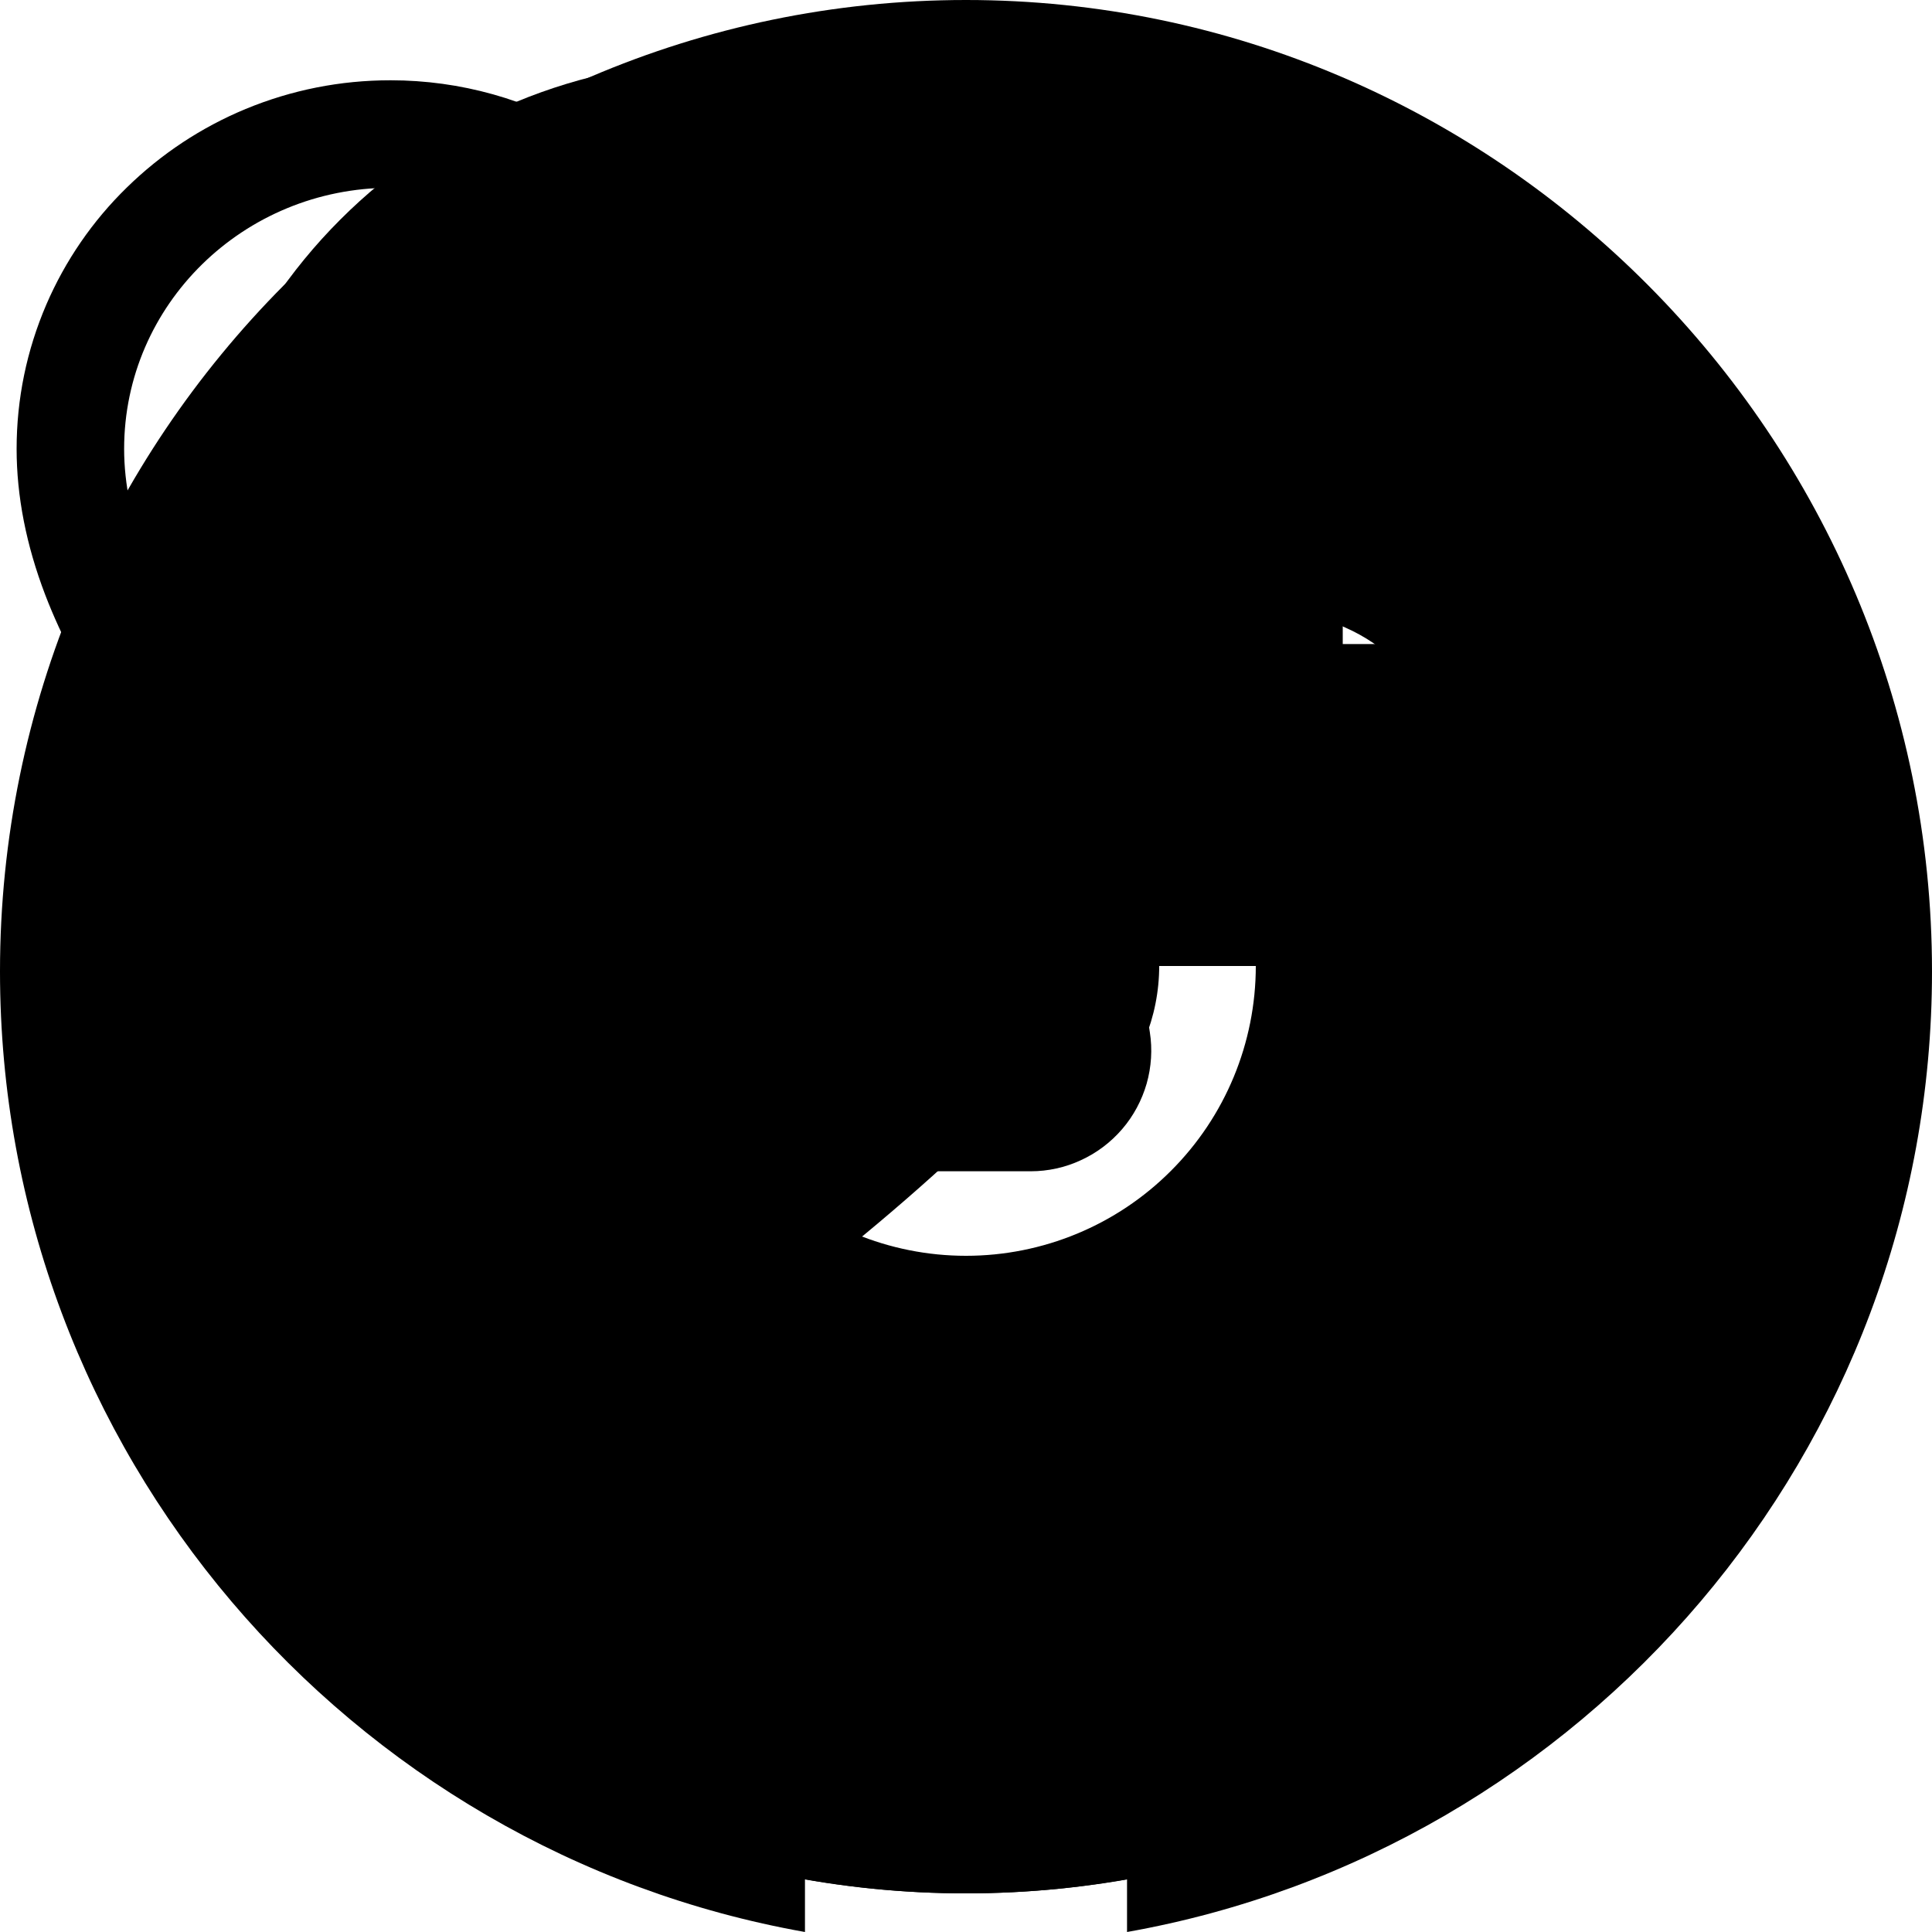
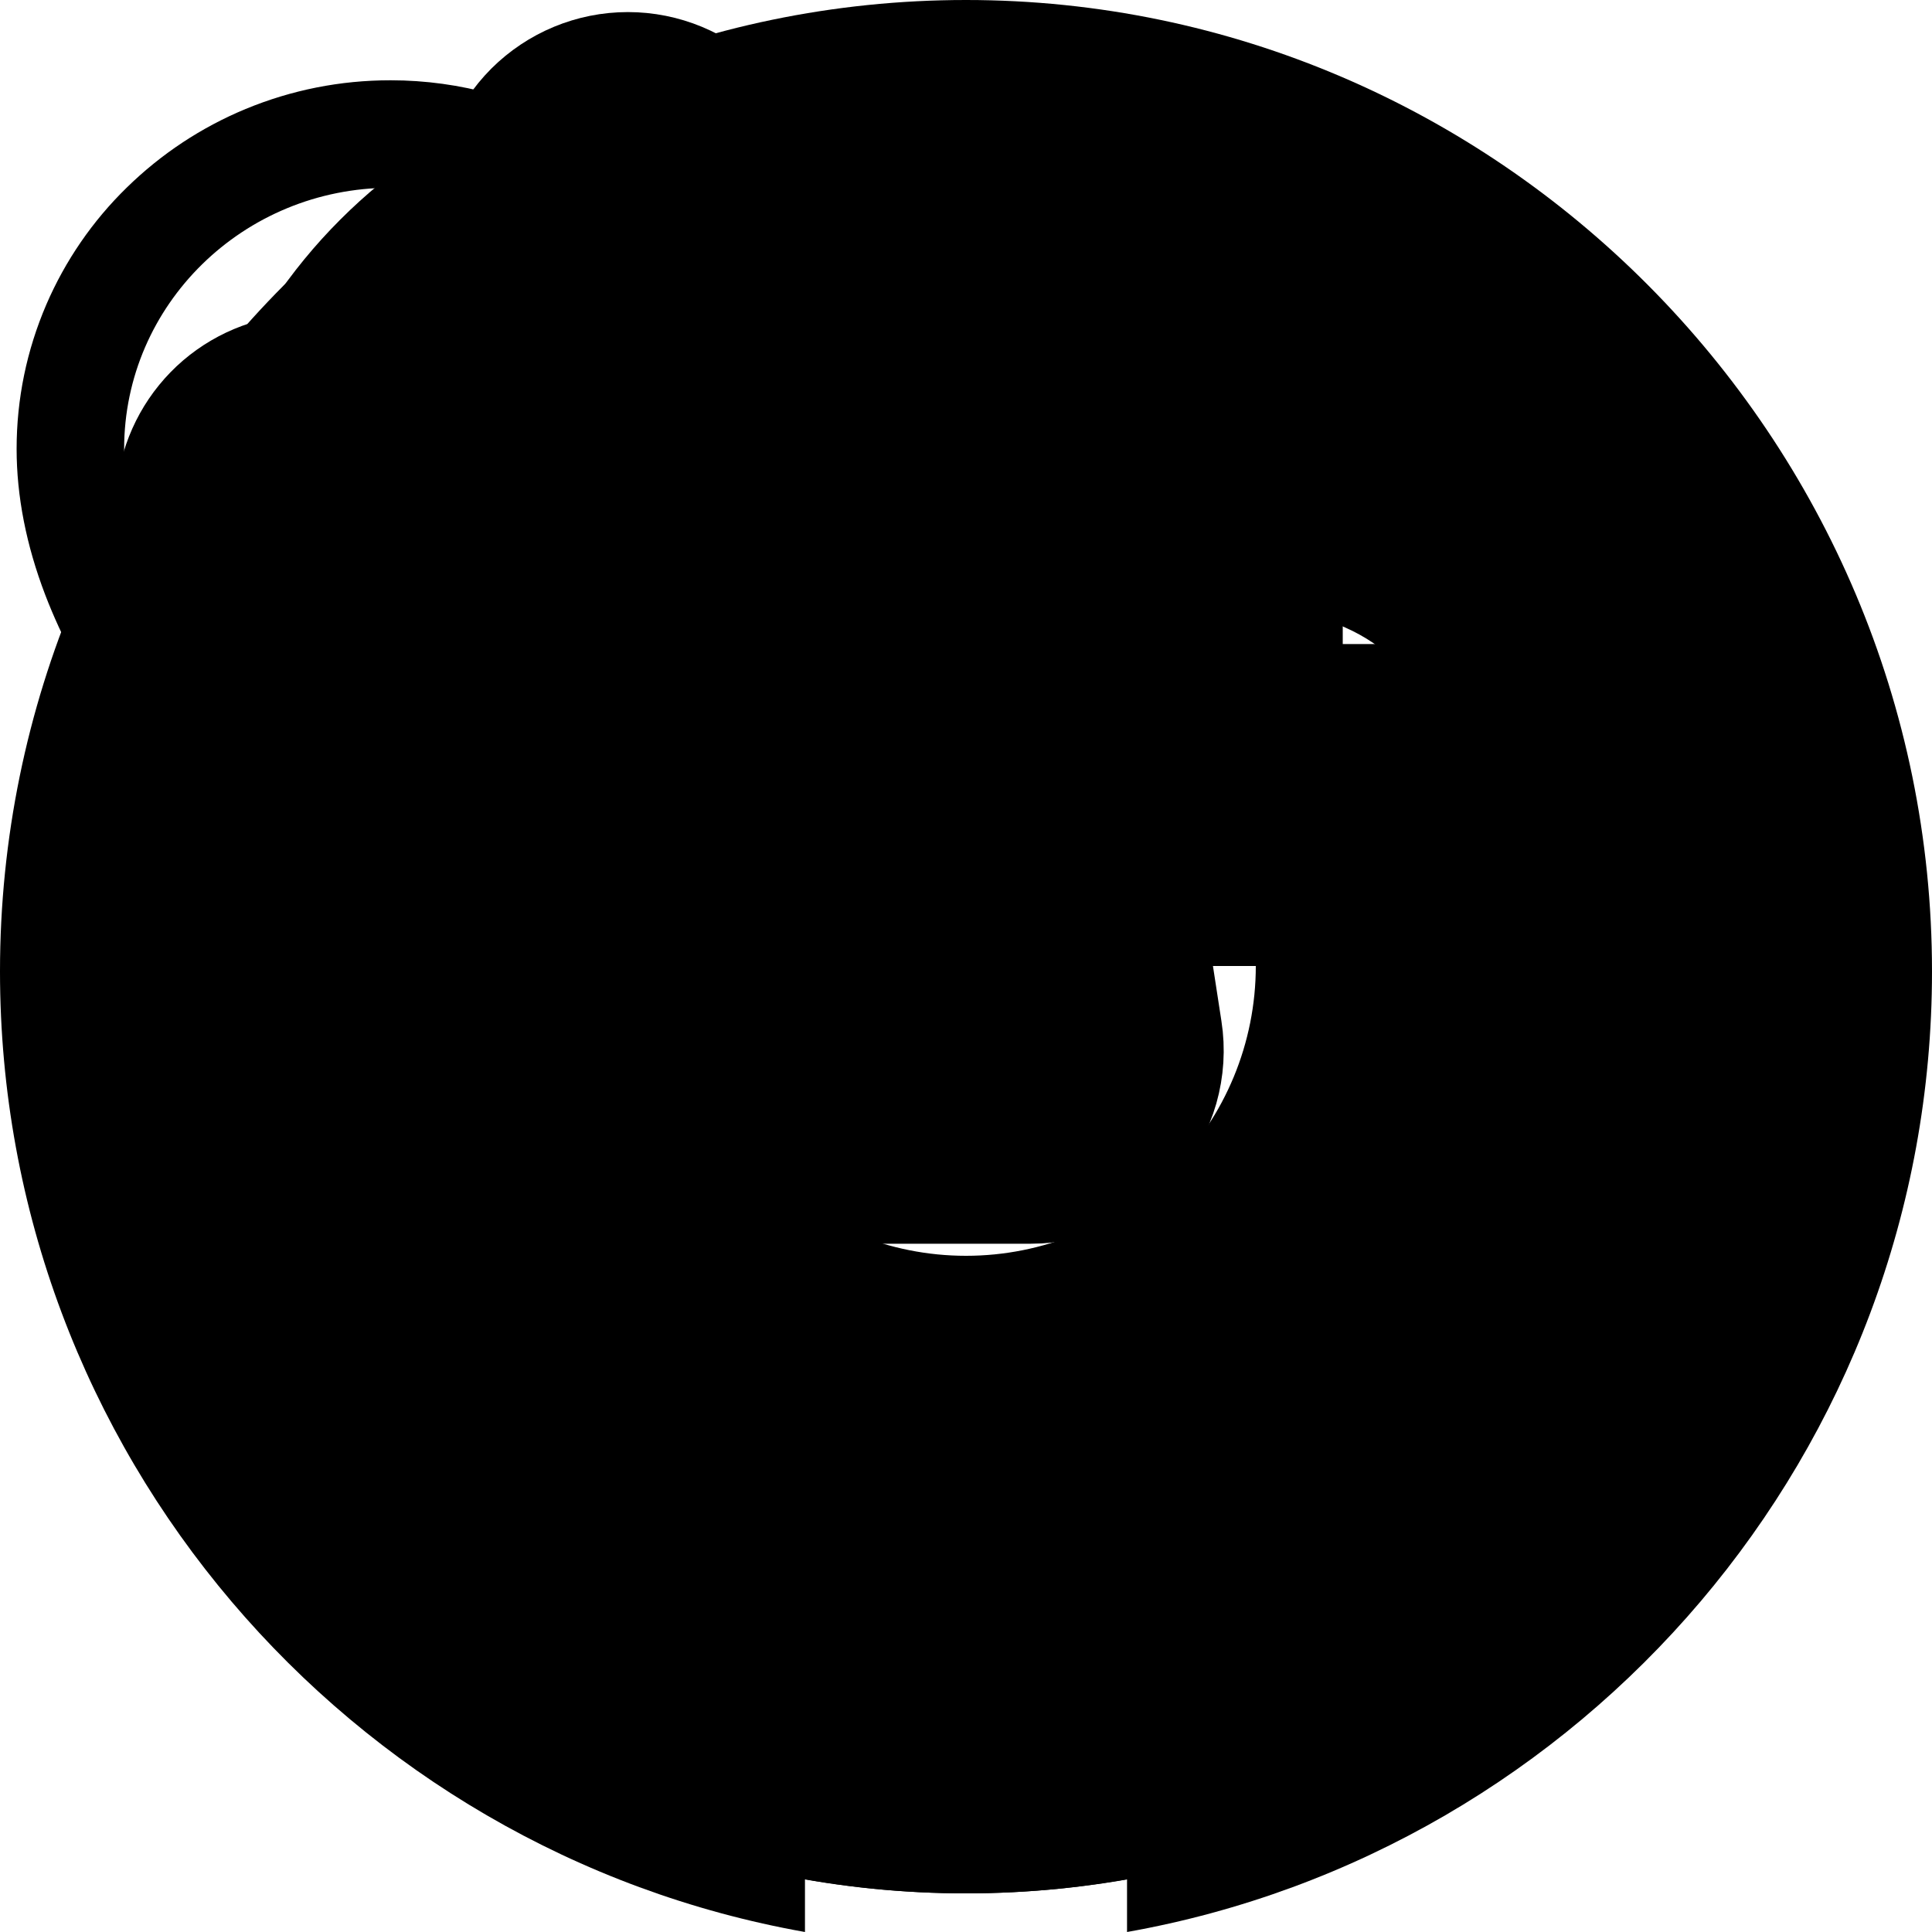
<svg xmlns="http://www.w3.org/2000/svg">
  <g id="heart" viewBox="0 0 13 13">
-     <path d="M12.521 3.154C12.324 2.7 12.041 2.288 11.687 1.941C11.333 1.594 10.915 1.318 10.457 1.128C9.981 0.931 9.471 0.83 8.957 0.831C8.234 0.831 7.53 1.029 6.917 1.402C6.771 1.492 6.632 1.59 6.5 1.697C6.368 1.59 6.229 1.492 6.083 1.402C5.47 1.029 4.766 0.831 4.043 0.831C3.523 0.831 3.02 0.931 2.543 1.128C2.083 1.319 1.669 1.593 1.313 1.941C0.958 2.287 0.675 2.699 0.479 3.154C0.276 3.627 0.172 4.13 0.172 4.647C0.172 5.135 0.271 5.643 0.469 6.16C0.635 6.592 0.872 7.041 1.175 7.493C1.656 8.209 2.316 8.957 3.137 9.714C4.496 10.969 5.842 11.836 5.899 11.872L6.247 12.094C6.4 12.192 6.598 12.192 6.752 12.094L7.099 11.872C7.156 11.835 8.501 10.969 9.862 9.714C10.682 8.957 11.343 8.209 11.823 7.493C12.127 7.041 12.365 6.592 12.529 6.16C12.727 5.643 12.827 5.135 12.827 4.647C12.828 4.13 12.724 3.627 12.521 3.154ZM6.5 10.936C6.5 10.936 1.285 7.594 1.285 4.647C1.285 3.154 2.52 1.944 4.043 1.944C5.114 1.944 6.043 2.542 6.5 3.415C6.957 2.542 7.886 1.944 8.957 1.944C10.48 1.944 11.715 3.154 11.715 4.647C11.715 7.594 6.5 10.936 6.5 10.936Z" />
+     <path d="M12.521 3.154C12.324 2.7 12.041 2.288 11.687 1.941C11.333 1.594 10.915 1.318 10.457 1.128C9.981 0.931 9.471 0.83 8.957 0.831C8.234 0.831 7.53 1.029 6.917 1.402C6.771 1.492 6.632 1.59 6.5 1.697C6.368 1.59 6.229 1.492 6.083 1.402C5.47 1.029 4.766 0.831 4.043 0.831C3.523 0.831 3.02 0.931 2.543 1.128C2.083 1.319 1.669 1.593 1.313 1.941C0.958 2.287 0.675 2.699 0.479 3.154C0.276 3.627 0.172 4.13 0.172 4.647C0.172 5.135 0.271 5.643 0.469 6.16C0.635 6.592 0.872 7.041 1.175 7.493C1.656 8.209 2.316 8.957 3.137 9.714C4.496 10.969 5.842 11.836 5.899 11.872L6.247 12.094C6.4 12.192 6.598 12.192 6.752 12.094L7.099 11.872C7.156 11.835 8.501 10.969 9.862 9.714C10.682 8.957 11.343 8.209 11.823 7.493C12.127 7.041 12.365 6.592 12.529 6.16C12.727 5.643 12.827 5.135 12.827 4.647C12.828 4.13 12.724 3.627 12.521 3.154ZM6.5 10.936C6.5 10.936 1.285 7.594 1.285 4.647C1.285 3.154 2.52 1.944 4.043 1.944C5.114 1.944 6.043 2.542 6.5 3.415C6.957 2.542 7.886 1.944 8.957 1.944C10.48 1.944 11.715 3.154 11.715 4.647C11.715 7.594 6.5 10.936 6.5 10.936Z" fill="currentColor" />
  </g>
  <g id="bag" viewBox="0 0 13 13">
-     <path d="M11.037 5.06L11.903 10.685C11.931 10.863 11.919 11.045 11.87 11.218C11.82 11.391 11.734 11.552 11.617 11.688C11.499 11.825 11.354 11.935 11.19 12.01C11.027 12.086 10.849 12.125 10.669 12.125H2.331C2.151 12.125 1.973 12.086 1.809 12.011C1.645 11.936 1.5 11.826 1.382 11.689C1.265 11.552 1.179 11.392 1.129 11.218C1.08 11.045 1.068 10.863 1.096 10.685L1.961 5.06C2.007 4.765 2.156 4.496 2.383 4.301C2.61 4.107 2.899 4 3.197 4H9.802C10.101 4 10.39 4.107 10.617 4.301C10.843 4.496 10.993 4.765 11.038 5.06H11.037Z" stroke-width="1.5" stroke-linecap="round" stroke-linejoin="round" />
-     <path d="M7.75 2.125C7.75 1.793 7.618 1.476 7.384 1.241C7.149 1.007 6.832 0.875 6.5 0.875C6.168 0.875 5.851 1.007 5.616 1.241C5.382 1.476 5.25 1.793 5.25 2.125" stroke-width="1.5" stroke-linecap="round" stroke-linejoin="round" />
+     <path d="M11.037 5.06L11.903 10.685C11.931 10.863 11.919 11.045 11.87 11.218C11.82 11.391 11.734 11.552 11.617 11.688C11.499 11.825 11.354 11.935 11.19 12.01C11.027 12.086 10.849 12.125 10.669 12.125H2.331C2.151 12.125 1.973 12.086 1.809 12.011C1.645 11.936 1.5 11.826 1.382 11.689C1.265 11.552 1.179 11.392 1.129 11.218C1.08 11.045 1.068 10.863 1.096 10.685L1.961 5.06C2.007 4.765 2.156 4.496 2.383 4.301C2.61 4.107 2.899 4 3.197 4H9.802C10.101 4 10.39 4.107 10.617 4.301C10.843 4.496 10.993 4.765 11.038 5.06H11.037Z" stroke-width="1.5" stroke-linecap="round" stroke-linejoin="round" fill="none" stroke="currentColor" />
+     <path d="M7.75 2.125C7.75 1.793 7.618 1.476 7.384 1.241C7.149 1.007 6.832 0.875 6.5 0.875C6.168 0.875 5.851 1.007 5.616 1.241C5.382 1.476 5.25 1.793 5.25 2.125" stroke-width="1.5" stroke-linecap="round" stroke-linejoin="round" fill="none" stroke="currentColor" />
  </g>
  <g id="twitter" viewBox="0 0 20 20">
    <path d="M10 1.25C5.168 1.25 1.25 5.168 1.25 10C1.25 14.832 5.168 18.75 10 18.75C14.832 18.75 18.75 14.832 18.75 10C18.75 5.168 14.832 1.25 10 1.25ZM14.205 7.846C14.211 7.938 14.211 8.033 14.211 8.127C14.211 10.994 12.027 14.297 8.037 14.297C6.807 14.297 5.666 13.94 4.705 13.324C4.881 13.344 5.049 13.352 5.229 13.352C6.244 13.352 7.178 13.008 7.922 12.426C6.969 12.406 6.168 11.781 5.895 10.922C6.229 10.971 6.529 10.971 6.873 10.883C6.382 10.783 5.941 10.517 5.625 10.129C5.308 9.74 5.136 9.255 5.137 8.754V8.727C5.424 8.889 5.762 8.988 6.115 9.002C5.818 8.804 5.574 8.536 5.406 8.221C5.237 7.906 5.149 7.554 5.148 7.197C5.148 6.793 5.254 6.424 5.443 6.104C5.988 6.774 6.668 7.323 7.438 7.713C8.209 8.104 9.053 8.328 9.916 8.371C9.609 6.896 10.711 5.703 12.035 5.703C12.66 5.703 13.223 5.965 13.619 6.387C14.109 6.295 14.578 6.111 14.996 5.865C14.834 6.367 14.494 6.791 14.043 7.059C14.48 7.012 14.902 6.891 15.293 6.721C14.998 7.154 14.629 7.539 14.205 7.846V7.846Z" fill="currentColor" />
  </g>
  <g id="instagram" viewBox="0 0 20 20">
    <path d="M13 10C13 10.796 12.684 11.559 12.121 12.121C11.559 12.684 10.796 13 10 13C9.204 13 8.441 12.684 7.879 12.121C7.316 11.559 7 10.796 7 10C7 9.829 7.018 9.662 7.049 9.5H6V13.497C6 13.775 6.225 14 6.503 14H13.498C13.631 14 13.759 13.947 13.853 13.852C13.947 13.758 14 13.63 14 13.497V9.5H12.951C12.982 9.662 13 9.829 13 10V10ZM10 12C10.263 12 10.523 11.948 10.765 11.848C11.008 11.747 11.229 11.6 11.414 11.414C11.6 11.228 11.747 11.008 11.848 10.765C11.948 10.522 12 10.262 12 9.999C12 9.736 11.948 9.476 11.847 9.234C11.747 8.991 11.599 8.77 11.414 8.585C11.228 8.399 11.007 8.252 10.764 8.151C10.522 8.051 10.262 7.999 9.999 7.999C9.468 7.999 8.96 8.21 8.584 8.585C8.209 8.961 7.999 9.47 7.999 10C7.999 10.531 8.21 11.04 8.585 11.415C8.96 11.79 9.469 12 10 12V12ZM12.4 7.9H13.599C13.679 7.9 13.755 7.869 13.811 7.812C13.868 7.756 13.9 7.68 13.9 7.6V6.401C13.9 6.321 13.868 6.245 13.812 6.188C13.755 6.132 13.679 6.1 13.599 6.1H12.4C12.32 6.1 12.243 6.132 12.187 6.188C12.131 6.245 12.099 6.321 12.099 6.401V7.6C12.1 7.765 12.235 7.9 12.4 7.9V7.9ZM10 0.4C7.454 0.4 5.012 1.412 3.212 3.212C1.411 5.012 0.4 7.454 0.4 10C0.4 12.546 1.411 14.988 3.212 16.788C5.012 18.589 7.454 19.6 10 19.6C11.261 19.6 12.509 19.352 13.674 18.869C14.838 18.387 15.897 17.68 16.788 16.788C17.68 15.897 18.387 14.839 18.869 13.674C19.352 12.509 19.6 11.261 19.6 10C19.6 8.739 19.352 7.491 18.869 6.326C18.387 5.162 17.68 4.103 16.788 3.212C15.897 2.32 14.838 1.613 13.674 1.131C12.509 0.648 11.261 0.4 10 0.4V0.4ZM15 13.889C15 14.5 14.5 15 13.889 15H6.111C5.5 15 5 14.5 5 13.889V6.111C5 5.5 5.5 5 6.111 5H13.889C14.5 5 15 5.5 15 6.111V13.889V13.889Z" fill="currentColor" />
  </g>
  <g id="facebook" viewBox="0 0 20 20">
    <path fill-rule="evenodd" clip-rule="evenodd" d="M0 10.056C0 15.027 3.611 19.162 8.333 20V12.777H5.833V10H8.333V7.777C8.333 5.277 9.944 3.889 12.223 3.889C12.944 3.889 13.723 4 14.444 4.111V6.667H13.167C11.944 6.667 11.667 7.277 11.667 8.056V10H14.333L13.889 12.777H11.667V20C16.389 19.162 20 15.028 20 10.056C20 4.525 15.5 0 10 0C4.5 0 0 4.525 0 10.056Z" fill="currentColor" />
  </g>
  <g id="youtube" viewBox="0 0 20 20">
    <path d="M11.603 9.833L9.357 8.785C9.161 8.694 9 8.796 9 9.013V10.987C9 11.204 9.161 11.306 9.357 11.215L11.602 10.167C11.799 10.075 11.799 9.925 11.603 9.833ZM10 0.4C4.698 0.4 0.4 4.698 0.4 10C0.4 15.302 4.698 19.6 10 19.6C15.302 19.6 19.6 15.302 19.6 10C19.6 4.698 15.302 0.4 10 0.4ZM10 13.9C5.086 13.9 5 13.457 5 10C5 6.543 5.086 6.1 10 6.1C14.914 6.1 15 6.543 15 10C15 13.457 14.914 13.9 10 13.9Z" fill="currentColor" />
  </g>
  <g id="locator" viewBox="0 0 15 15">
    <path d="M7.5 0.625C8.992 0.625 10.423 1.218 11.477 2.273C12.532 3.327 13.125 4.758 13.125 6.25C13.125 8.579 11.35 11.019 7.875 13.625C7.767 13.706 7.635 13.75 7.5 13.75C7.365 13.75 7.233 13.706 7.125 13.625C3.65 11.019 1.875 8.579 1.875 6.25C1.875 4.758 2.468 3.327 3.523 2.273C4.577 1.218 6.008 0.625 7.5 0.625V0.625ZM7.5 4.375C7.003 4.375 6.526 4.573 6.174 4.924C5.823 5.276 5.625 5.753 5.625 6.25C5.625 6.747 5.823 7.224 6.174 7.576C6.526 7.927 7.003 8.125 7.5 8.125C7.997 8.125 8.474 7.927 8.826 7.576C9.177 7.224 9.375 6.747 9.375 6.25C9.375 5.753 9.177 5.276 8.826 4.924C8.474 4.573 7.997 4.375 7.5 4.375Z" fill="currentColor" />
  </g>
</svg>
